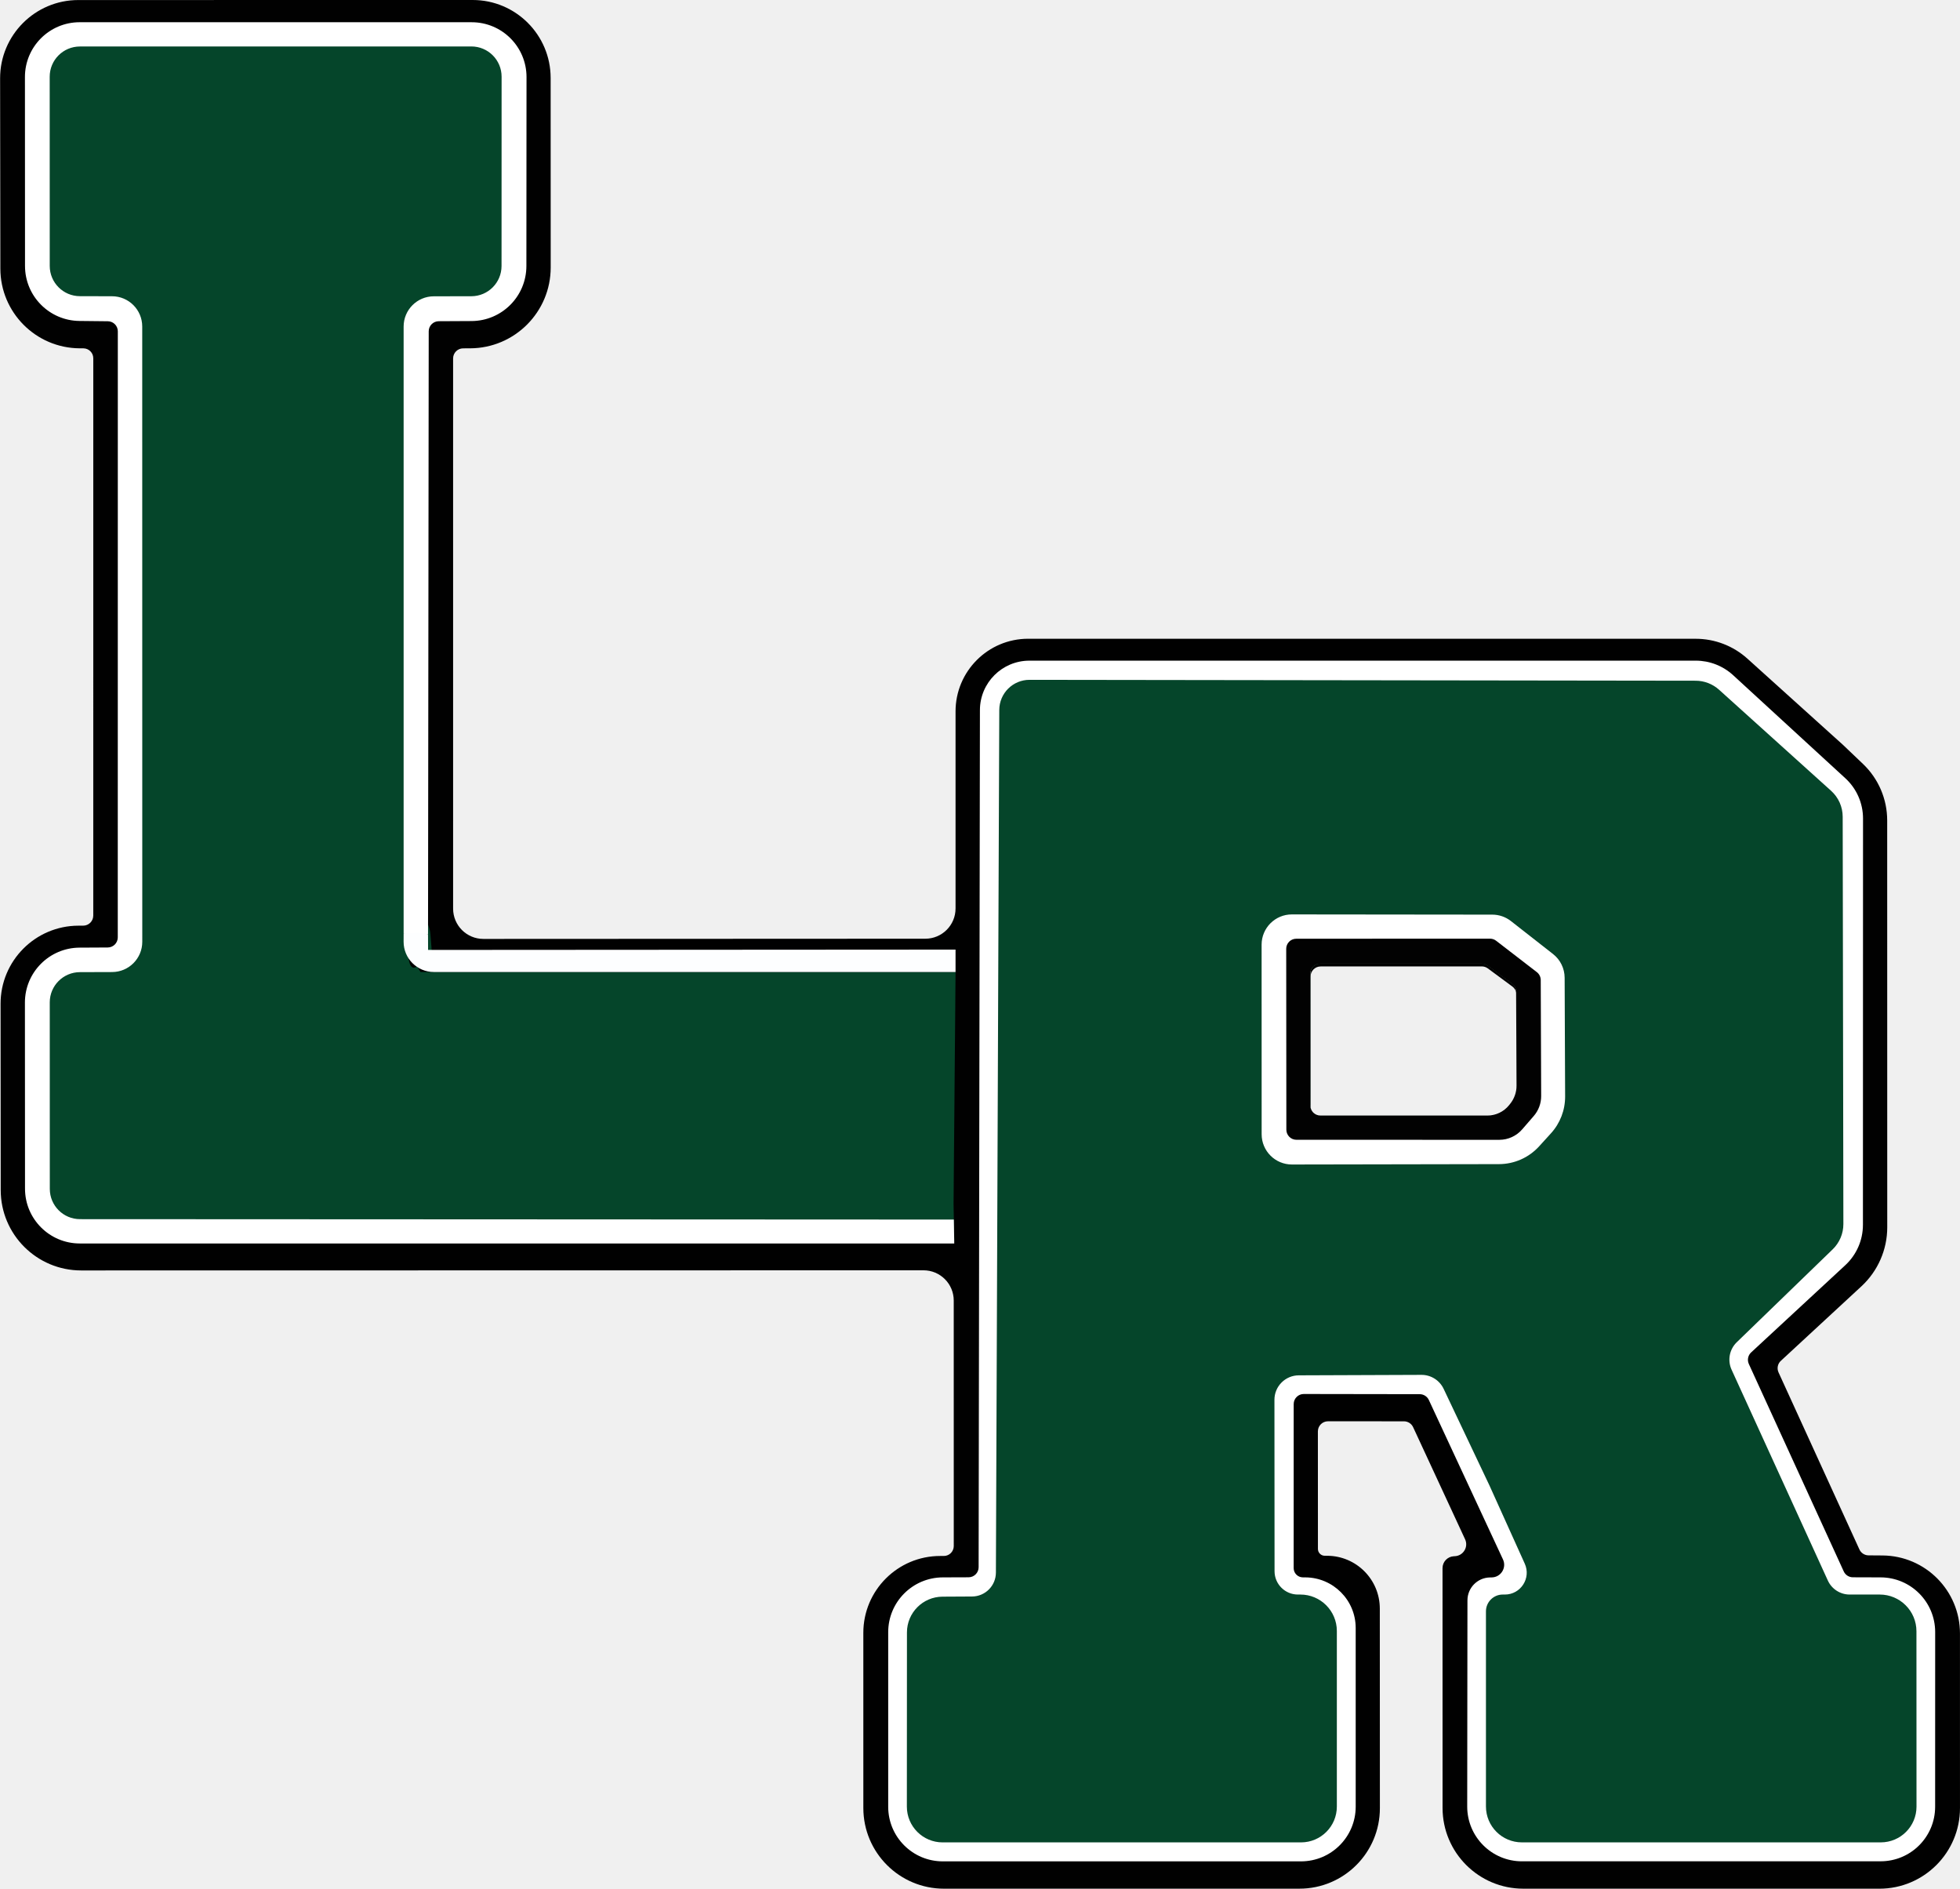
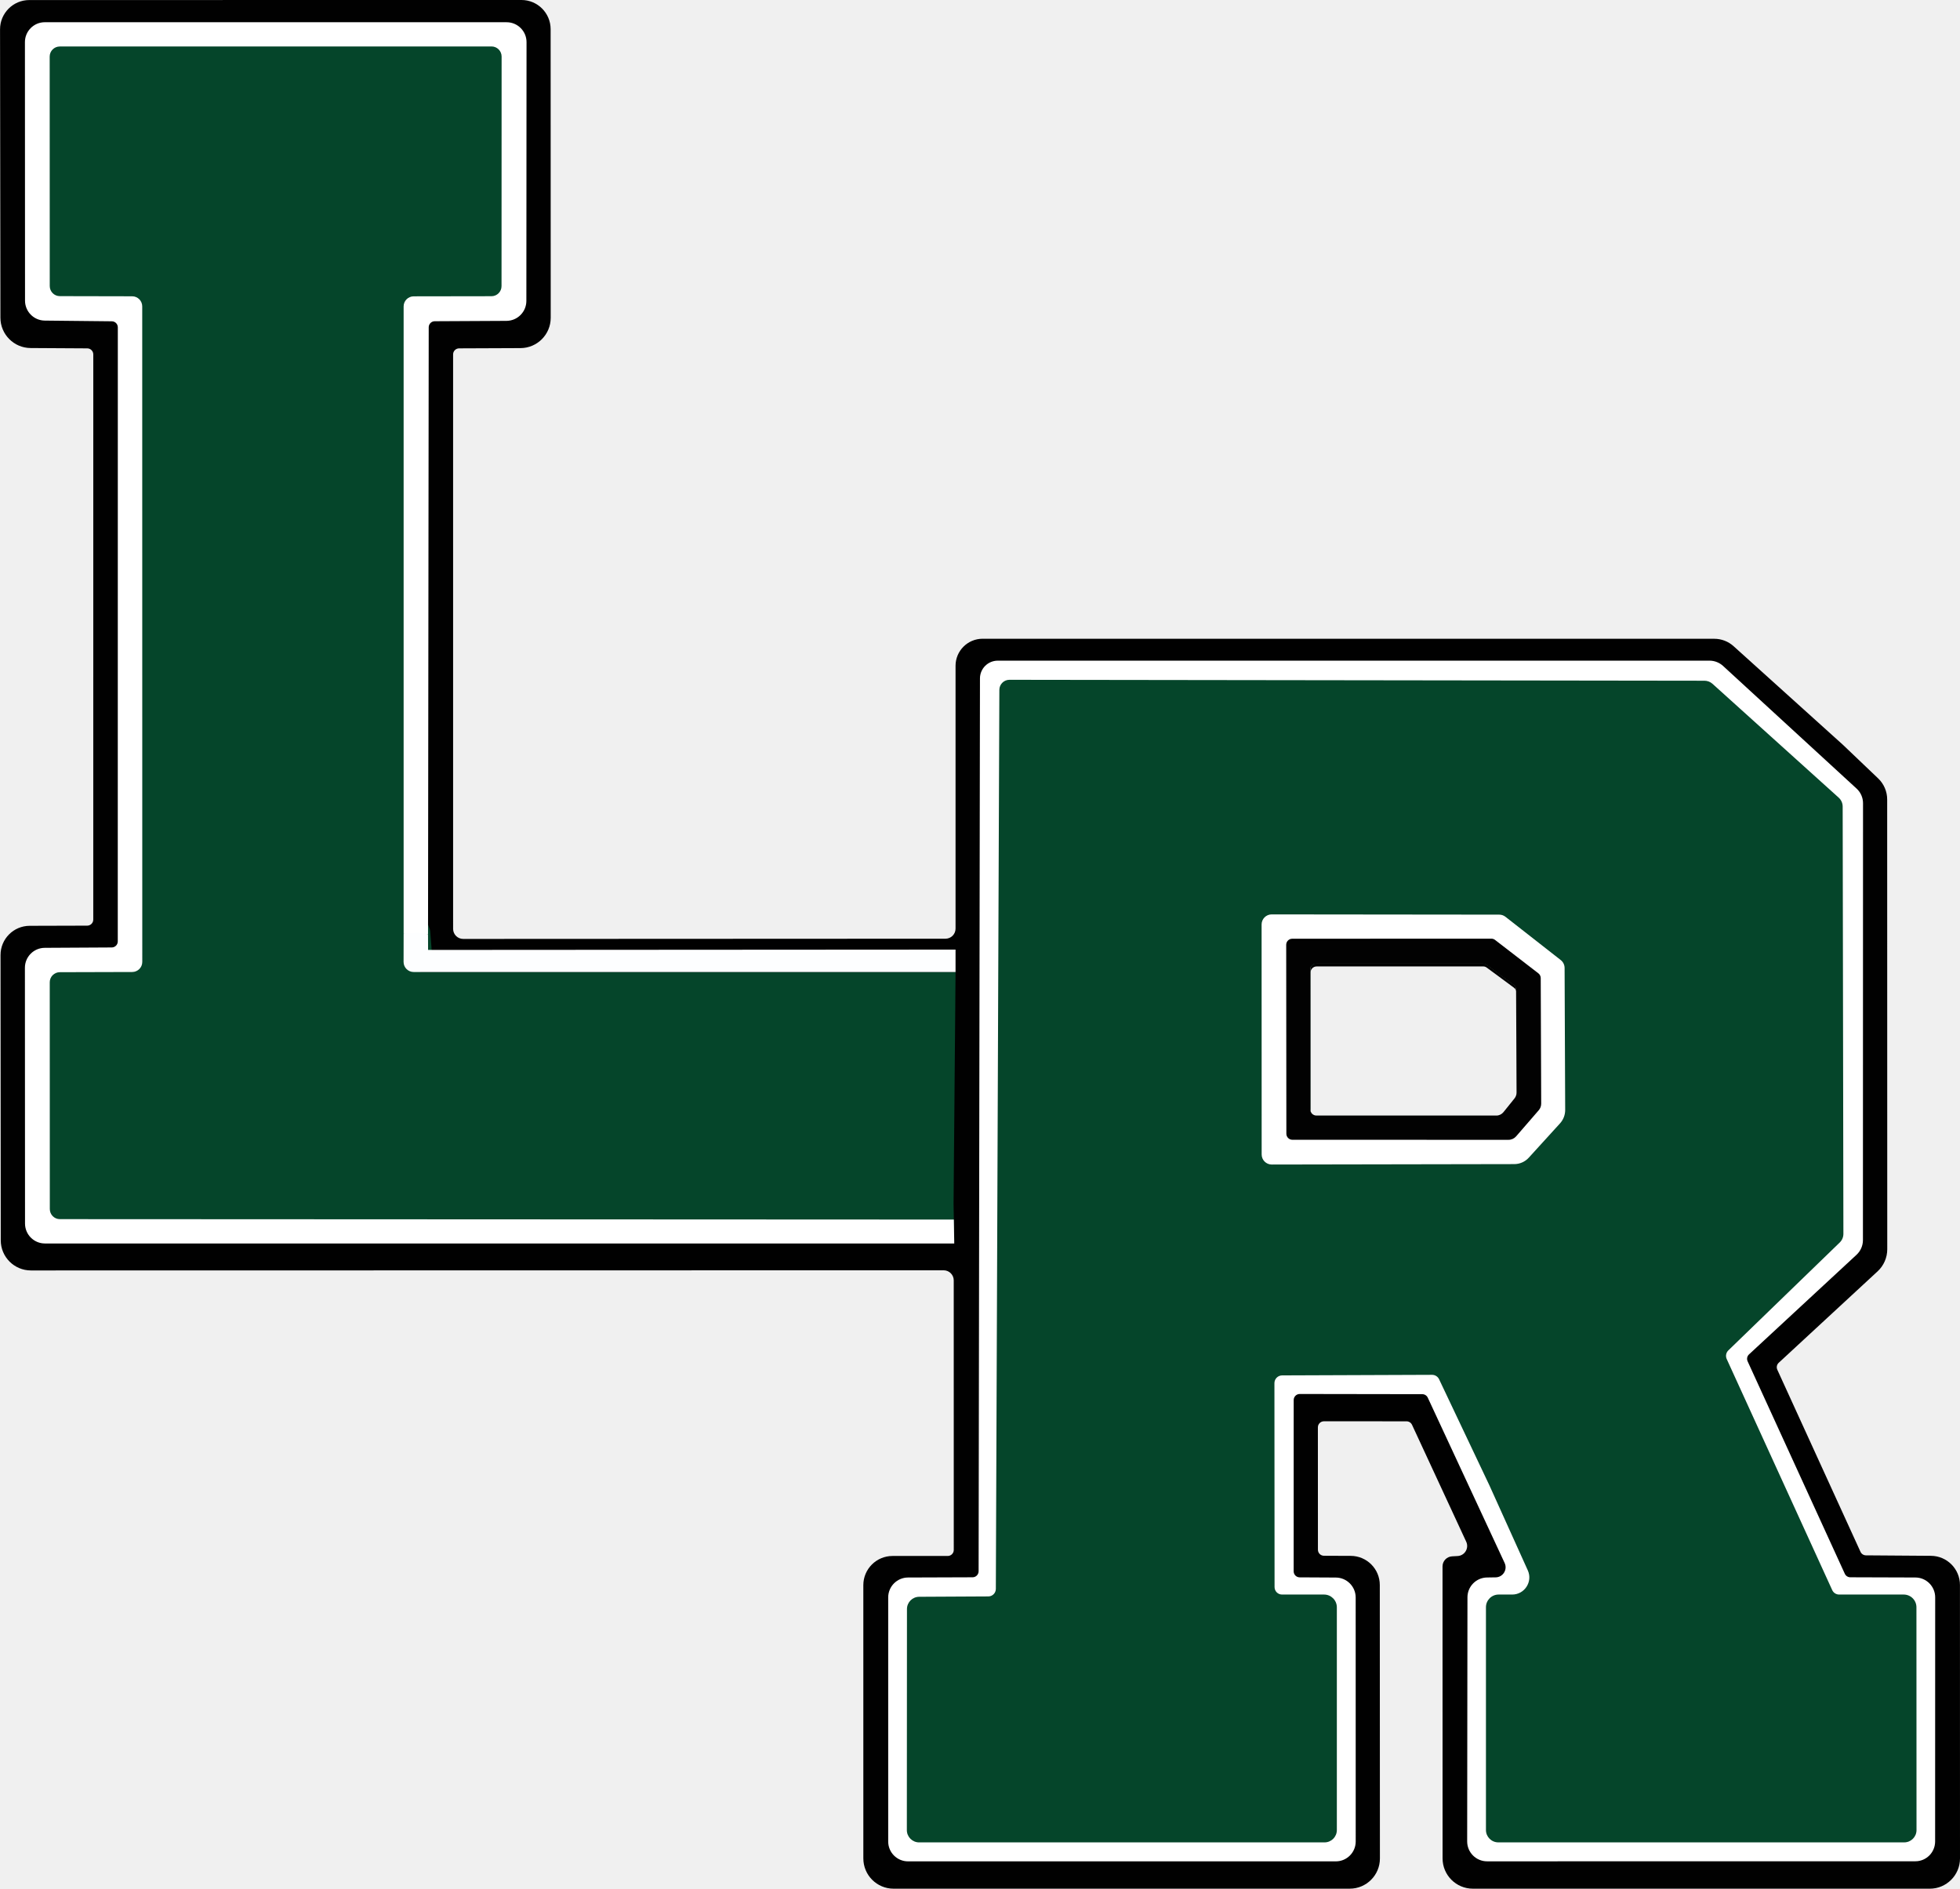
<svg xmlns="http://www.w3.org/2000/svg" id="Layer_2" data-name="Layer 2" viewBox="0 0 1944.33 1873.25">
  <defs>
    <style>
      .cls-1 {
        fill: #fdfeff;
      }

      .cls-2 {
        fill: #05452a;
      }

      .cls-3 {
        fill: #fff;
      }

      .cls-4 {
        fill: #020202;
      }

      .cls-5 {
        fill: #010101;
      }
    </style>
  </defs>
  <g id="Layer_1-2" data-name="Layer 1">
    <g>
-       <path class="cls-5" d="M1867.48,1542.75L1853.58,1542.65C1849.7,1542.62,1846.18,1540.34,1844.56,1536.8L1764.31,1361.17C1762.51,1357.25,1763.44,1352.61,1766.62,1349.68L1846.55,1275.78C1862.88,1260.68,1872.17,1239.45,1872.16,1217.22L1872.1,813.66C1872.09,792.53,1863.44,772.33,1848.15,757.75L1828.16,738.69L1733.42,653.25C1719.35,640.57,1701.09,633.55,1682.15,633.55L1019.98,633.52C980.18,633.52,947.91,665.79,947.91,705.59L947.91,901.04C947.91,917.61,934.49,931.04,917.92,931.04L479.5,931.24C462.93,931.24,449.49,917.81,449.49,901.24L449.48,355.5C449.48,349.99,453.93,345.52,459.44,345.5L466.43,345.47C510.6,345.28,546.31,309.41,546.3,265.24L546.24,77.34C546.23,34.62,511.59,-0.01,468.87,0L77.73,0.04C34.81,0.05,0.05,34.86,0.1,77.78L0.36,266.42C0.41,309.92,35.56,345.22,79.06,345.47L82.74,345.49C88.16,345.52,92.54,349.93,92.54,355.35L92.52,908.09C92.52,913.6,88.06,918.07,82.55,918.09L77.79,918.1C35.09,918.22,0.54,952.9,0.57,995.6L0.71,1180.33C0.74,1224.38,36.46,1260.06,80.51,1260.06L916.11,1259.92C932.68,1259.91,946.11,1273.34,946.11,1289.91L946.14,1533.38C946.14,1538.83,941.72,1543.25,936.27,1543.25L932.68,1543.25C890.57,1543.25,856.43,1577.39,856.43,1619.5L856.44,1793.22C856.44,1837.42,892.27,1873.25,936.47,1873.25L1289.03,1873.23C1333.13,1873.23,1368.88,1837.47,1368.86,1793.37L1368.78,1595.43C1368.77,1566.58,1345.45,1543.17,1316.6,1543.05L1314.14,1543.04C1310.41,1543.02,1307.39,1539.99,1307.39,1536.26L1307.35,1419.68C1307.35,1414.15,1311.83,1409.67,1317.36,1409.67L1392.75,1409.7C1396.64,1409.7,1400.18,1411.96,1401.82,1415.49L1453.38,1526.71C1456.89,1534.27,1451.66,1543,1443.33,1543.46L1442.14,1543.53C1435.88,1543.88,1430.99,1549.05,1430.99,1555.32L1431.03,1793.15C1431.03,1837.38,1466.9,1873.24,1511.13,1873.24L1864.33,1873.26C1908.51,1873.26,1944.33,1837.44,1944.32,1793.26L1944.3,1620.13C1944.29,1577.61,1909.99,1543.06,1867.48,1542.75ZM1475.2,1109.17L1310.16,1109.15C1304.64,1109.15,1300.17,1104.68,1300.16,1099.16L1300.09,968.55C1300.08,963.03,1304.56,958.55,1310.08,958.55L1469.96,958.51C1472.1,958.51,1474.18,959.2,1475.9,960.47L1500.24,978.45C1502.78,980.33,1504.28,983.29,1504.3,986.44L1504.76,1079.31C1504.79,1085.96,1502.53,1092.42,1498.37,1097.6L1497.74,1098.38C1492.24,1105.2,1483.96,1109.17,1475.2,1109.17Z" />
-       <path class="cls-2" d="M426.99,926.74L428.24,942.58C424.26,948.91,422.04,947.08,418.9,940.86C423.9,928.85,406.82,929.31,405.9,931.23C404.56,934.01,402.55,966.46,413.72,958.54L417.16,964.04L947.92,964.07L945.93,1194.18L946.63,1231.24C945.33,1232.74,944.16,1233.41,943.12,1233.25C940.37,1232.83,938.51,1226.62,937.54,1214.63L79.43,1214.71C59.82,1214.71,43.92,1198.81,43.92,1179.2L43.92,994.17C43.92,974.63,59.73,958.77,79.28,958.71L110.46,958.62C123.55,958.58,134.15,947.95,134.15,934.86L134.11,323.09C134.11,309.99,123.52,299.37,110.42,299.33L79.24,299.25C59.68,299.19,43.85,283.32,43.85,263.76L43.85,76.08C43.85,56.49,59.73,40.61,79.32,40.61L467.59,40.57C487.21,40.57,503.12,56.48,503.1,76.1L503,263.86C502.99,283.44,487.13,299.3,467.56,299.33L431.09,299.39C418.01,299.41,407.4,310.01,407.37,323.09L405.99,864.29C405.98,868.09,406.7,871.87,408.1,875.41L424.98,918.05C426.08,920.83,426.76,923.76,426.99,926.74Z" />
-       <path class="cls-3" d="M407.38,928.51L400.4,925.68L400.4,323.88C400.4,307.33,413.8,293.91,430.35,293.88L467.58,293.82C484.12,293.79,497.52,280.37,497.53,263.83L497.59,76.08C497.6,59.51,484.16,46.07,467.59,46.07L79.29,46.11C62.72,46.11,49.29,59.54,49.3,76.11L49.34,263.77C49.35,280.31,62.74,293.73,79.28,293.76L111.15,293.83C127.7,293.86,141.09,307.28,141.09,323.83L141.14,934.1C141.14,950.64,127.76,964.06,111.22,964.1L79.27,964.2C62.73,964.24,49.35,977.66,49.36,994.2L49.41,1179.2C49.42,1195.76,62.84,1209.19,79.4,1209.19L946.21,1209.59L946.62,1233.31L79.17,1233.31C49.15,1233.31,24.82,1208.99,24.81,1178.97L24.72,994.38C24.71,964.41,48.92,940.06,78.89,939.89L106.89,939.74C112.39,939.7,116.83,935.24,116.83,929.74L116.88,328.63C116.88,323.14,112.47,318.68,106.98,318.63L78.79,318.33C48.9,318.02,24.82,293.7,24.81,263.8L24.74,76.37C24.73,46.37,49.05,22.04,79.05,22.04L467.94,22.06C497.98,22.06,522.32,46.42,522.31,76.46L522.18,263.83C522.17,293.87,497.88,318.27,467.84,318.42L435.24,318.59C429.74,318.62,425.29,323.08,425.29,328.58L424.61,926.64L407.39,928.49Z" />
-       <path class="cls-1" d="M947.91,941.83L947.91,964.06L430.38,964.06C413.79,964.06,400.35,950.6,400.38,934.01L400.4,925.68C408.37,925.65,416.61,924.32,424.6,926.66L424.66,942.16Z" />
-       <path class="cls-3" d="M994.13,714.06L994.86,1558.94C994.88,1575.45,981.54,1588.87,965.03,1588.96L934.96,1589.13C918.46,1589.22,905.13,1602.62,905.12,1619.12L905.1,1791.85C905.09,1808.42,918.53,1821.86,935.1,1821.86L1290.62,1821.81C1307.2,1821.81,1320.63,1808.36,1320.62,1791.78L1320.41,1618.82C1320.4,1602.46,1307.21,1589.18,1290.85,1589.04L1288.39,1589.02C1272.03,1588.88,1258.84,1575.59,1258.83,1559.23L1258.74,1388.07C1258.73,1371.49,1272.16,1358.05,1288.74,1358.05L1410.52,1358.07C1422.18,1358.07,1432.78,1364.83,1437.7,1375.4L1519.88,1551.73C1527.98,1569.11,1515.32,1589.03,1496.15,1589.09L1493.83,1589.1C1485.8,1589.12,1479.31,1595.65,1479.32,1603.68L1479.77,1791.84C1479.81,1808.38,1493.22,1821.77,1509.76,1821.77L1865.68,1821.92C1882.25,1821.92,1895.7,1808.48,1895.69,1791.91L1895.63,1618.84C1895.62,1602.39,1882.39,1589.02,1865.95,1588.85L1835.78,1588.53C1824.15,1588.41,1813.64,1581.58,1808.81,1571L1712.46,1360.17C1707.12,1348.49,1709.81,1334.71,1719.14,1325.89L1814.39,1235.94C1820.39,1230.27,1823.8,1222.37,1823.79,1214.1L1823.43,810.37C1823.42,801.96,1819.89,793.94,1813.69,788.26L1750.86,730.77L1702.41,687.79C1696.88,682.88,1689.73,680.19,1682.33,680.24L1023.95,684.04C1007.44,684.13,994.11,697.55,994.13,714.06ZM1021.19,655.26L1682.21,655.25C1695.95,655.25,1709.2,660.41,1719.32,669.71L1830.62,771.92C1841.78,782.17,1848.13,796.62,1848.13,811.77L1848.04,1214.82C1848.04,1230.01,1841.71,1244.51,1830.56,1254.83L1737.16,1341.34C1733.99,1344.28,1733.06,1348.91,1734.86,1352.84L1829,1558.56C1830.62,1562.11,1834.16,1564.39,1838.06,1564.4L1865.66,1564.49C1895.54,1564.58,1919.71,1588.84,1919.7,1618.72L1919.66,1792.02C1919.65,1821.87,1895.45,1846.06,1865.6,1846.07L1509.8,1846.1C1479.78,1846.11,1455.45,1821.75,1455.48,1791.73L1455.72,1587.21C1455.74,1574.82,1465.68,1564.74,1478.07,1564.55L1479.8,1564.52C1488.88,1564.38,1494.8,1554.93,1490.97,1546.7L1417.43,1388.56C1415.8,1385.04,1412.27,1382.79,1408.38,1382.78L1293.36,1382.6C1287.84,1382.59,1283.35,1387.07,1283.35,1392.59L1283.32,1555.27C1283.32,1560.34,1287.41,1564.45,1292.48,1564.48L1294.94,1564.49C1322.54,1564.63,1344.84,1587.05,1344.85,1614.65L1344.86,1791.85C1344.87,1821.83,1320.56,1846.14,1290.58,1846.14L935.24,1846.14C905.34,1846.14,881.1,1821.9,881.1,1792L881.1,1618.82C881.1,1588.89,905.31,1564.6,935.24,1564.49L960.83,1564.4C966.33,1564.39,970.79,1559.92,970.8,1554.42L972.09,704.29C972.13,677.2,994.1,655.26,1021.19,655.26Z" />
-       <path class="cls-2" d="M1864.71,1581.51L1834.86,1581.51C1825.55,1581.51,1817.1,1576.08,1813.23,1567.61L1717.74,1358.49C1713.51,1349.24,1715.57,1338.33,1722.88,1331.26L1818.04,1239.11C1824.83,1232.53,1828.66,1223.48,1828.64,1214.03L1827.96,810.05C1827.94,800.26,1823.78,790.94,1816.51,784.38L1705.36,684.13C1698.96,678.36,1690.65,675.16,1682.04,675.15L1021.33,674.27C1004.79,674.25,991.36,687.61,991.29,704.15L987.94,1559.76C987.89,1572.81,977.33,1583.38,964.28,1583.45L934.99,1583.61C915.48,1583.71,899.71,1599.55,899.7,1619.06L899.61,1791.83C899.6,1811.43,915.49,1827.33,935.09,1827.33L1290.63,1827.32C1310.25,1827.32,1326.16,1811.41,1326.16,1791.79L1326.16,1617.67C1326.16,1597.7,1309.97,1581.51,1290,1581.51L1287.53,1581.51C1274.74,1581.51,1264.36,1571.14,1264.36,1558.35L1264.25,1388.33C1264.25,1374.98,1275.04,1364.14,1288.39,1364.09L1410.1,1363.63C1419.49,1363.59,1428.06,1368.99,1432.09,1377.48L1477.6,1473.43L1512.58,1550.9C1519.07,1565.25,1508.57,1581.51,1492.82,1581.51L1490.72,1581.51C1481.53,1581.51,1474.07,1588.97,1474.07,1598.16L1474.07,1791.69C1474.07,1811.36,1490.02,1827.31,1509.69,1827.31L1865.74,1827.31C1885.32,1827.31,1901.18,1811.44,1901.18,1791.86L1901.12,1617.91C1901.11,1597.81,1884.81,1581.51,1864.71,1581.51ZM1475.74,1106.43L1309.83,1106.4C1304.31,1106.4,1299.84,1101.93,1299.83,1096.41L1299.76,965.8C1299.75,960.28,1304.23,955.8,1309.75,955.8L1469.96,955.76C1472.1,955.76,1474.18,956.45,1475.9,957.72L1500.24,975.7C1502.78,977.58,1504.28,980.54,1504.3,983.69L1504.76,1076.49C1504.79,1083.18,1502.52,1089.69,1498.32,1094.91L1497.38,1096.07C1492.11,1102.62,1484.15,1106.43,1475.74,1106.43Z" />
-       <path class="cls-3" d="M1540.62,946.23L1498.83,913.52C1493.56,909.4,1487.07,907.16,1480.37,907.15L1281.55,906.94C1264.97,906.92,1251.51,920.37,1251.52,936.95L1251.56,1124.98C1251.57,1141.57,1265.03,1155.01,1281.62,1154.98L1487,1154.61C1502.15,1154.59,1516.59,1148.19,1526.79,1136.99L1538.55,1124.06C1547.65,1114.07,1552.67,1101.02,1552.61,1087.51L1552.13,969.73C1552.09,960.55,1547.85,951.89,1540.62,946.23ZM1475.63,1106.06L1309.83,1106.04C1304.31,1106.04,1299.84,1101.57,1299.83,1096.05L1299.76,965.44C1299.75,959.92,1304.23,955.44,1309.75,955.44L1469.63,955.4C1471.77,955.4,1473.85,956.09,1475.57,957.36L1499.91,975.34C1502.45,977.22,1503.95,980.18,1503.97,983.33L1504.43,1076.27C1504.46,1082.87,1502.22,1089.29,1498.08,1094.43L1496.93,1095.86C1491.74,1102.31,1483.91,1106.06,1475.63,1106.06Z" />
-       <path class="cls-4" d="M1524.52,964.16L1484.17,933.06C1482.42,931.71,1480.27,930.98,1478.06,930.98L1285.92,931.05C1280.4,931.05,1275.92,935.53,1275.93,941.05L1276.07,1120.47C1276.08,1125.99,1280.55,1130.46,1286.07,1130.46L1487.33,1130.5C1496.03,1130.5,1504.3,1126.72,1510,1120.14L1521.51,1106.86C1526.26,1101.38,1528.87,1094.36,1528.84,1087.11L1528.42,972.05C1528.41,968.96,1526.97,966.05,1524.52,964.16ZM1475.49,1106.42L1309.83,1106.4C1304.31,1106.4,1299.84,1101.93,1299.83,1096.41L1299.76,965.8C1299.75,960.28,1304.23,955.8,1309.75,955.8L1469.63,955.76C1471.77,955.76,1473.85,956.45,1475.57,957.72L1499.91,975.7C1502.45,977.58,1503.95,980.54,1503.97,983.69L1504.43,1076.59C1504.46,1083.22,1502.21,1089.66,1498.05,1094.82L1497.02,1096.11C1491.77,1102.63,1483.85,1106.42,1475.49,1106.42Z" />
+       <path class="cls-5" d="M1915.54,1543.1L1851.03,1542.63C1848.7,1542.61,1846.59,1541.24,1845.62,1539.12L1763.11,1358.54C1762.03,1356.18,1762.59,1353.4,1764.49,1351.64L1862.56,1260.98C1868.69,1255.32,1872.17,1247.36,1872.17,1239.01L1872.09,792.94C1872.09,785.05,1868.86,777.5,1863.15,772.05L1828.16,738.69L1719.74,640.92C1714.48,636.17,1707.65,633.55,1700.57,633.55L974.75,633.52C959.93,633.52,947.91,645.54,947.91,660.36L947.91,921.03C947.91,926.56,943.44,931.03,937.91,931.03L459.49,931.25C453.97,931.25,449.49,926.77,449.49,921.25L449.48,351.51C449.48,348.21,452.15,345.53,455.45,345.51L516.36,345.26C532.93,345.19,546.32,331.74,546.31,315.17L546.23,28.93C546.22,12.94,533.27,-0.01,517.28,-0.01L29.09,0.05C13.03,0.05,0.02,13.08,0.04,29.14L0.42,315.11C0.44,331.66,13.82,345.1,30.37,345.19L86.57,345.52C89.87,345.53,92.54,348.22,92.54,351.52L92.52,912.08C92.52,915.38,89.84,918.07,86.54,918.08L29.43,918.24C13.45,918.28,0.52,931.26,0.53,947.24L0.75,1230.17C0.76,1246.69,14.15,1260.07,30.67,1260.06L936.11,1259.91C941.63,1259.91,946.11,1264.39,946.11,1269.91L946.14,1537.25C946.14,1540.56,943.45,1543.25,940.14,1543.25L885.37,1543.25C869.39,1543.25,856.43,1556.21,856.43,1572.19L856.44,1843.24C856.44,1859.81,869.88,1873.25,886.45,1873.25L1338.95,1873.23C1355.48,1873.23,1368.88,1859.82,1368.88,1843.29L1368.77,1572.05C1368.77,1556.13,1355.9,1543.22,1339.98,1543.15L1313.36,1543.04C1310.06,1543.02,1307.39,1540.34,1307.39,1537.04L1307.35,1415.67C1307.35,1412.36,1310.04,1409.67,1313.35,1409.67L1395.3,1409.7C1397.64,1409.7,1399.76,1411.06,1400.74,1413.17L1454.5,1529.12C1457.47,1535.53,1453.04,1542.92,1445.99,1543.31L1440.43,1543.62C1435.14,1543.92,1430.99,1548.3,1430.99,1553.61L1431.04,1843.19C1431.04,1859.79,1444.49,1873.24,1461.09,1873.24L1914.33,1873.26C1930.9,1873.26,1944.33,1859.83,1944.33,1843.26L1944.29,1572.06C1944.29,1556.15,1931.45,1543.22,1915.54,1543.1ZM1484.26,1109.17L1306.17,1109.15C1302.85,1109.15,1300.17,1106.47,1300.17,1103.15L1300.08,964.55C1300.08,961.24,1302.77,958.55,1306.08,958.55L1471.27,958.51C1472.56,958.51,1473.81,958.92,1474.84,959.68L1501.85,979.64C1503.37,980.77,1504.28,982.54,1504.29,984.44L1504.79,1086.04C1504.8,1088.34,1504.02,1090.57,1502.58,1092.36L1492.05,1105.44C1490.15,1107.8,1487.29,1109.17,1484.26,1109.17Z" />
+       <path class="cls-2" d="M426.76,923.74L428.24,942.58C424.26,948.91,422.04,947.08,418.9,940.86C423.9,928.85,406.82,929.31,405.9,931.23C404.56,934.01,402.55,966.46,413.72,958.54L417.16,964.04L947.92,964.07L945.93,1194.18L946.63,1231.24C945.33,1232.74,944.16,1233.41,943.12,1233.25C940.37,1232.83,938.51,1226.62,937.54,1214.63L56.13,1214.71C49.38,1214.71,43.92,1209.25,43.92,1202.51L43.92,970.96C43.92,964.24,49.35,958.8,56.07,958.78L126.67,958.57C130.8,958.56,134.15,955.2,134.15,951.07L134.11,306.88C134.11,302.74,130.77,299.39,126.63,299.38L56.01,299.18C49.29,299.17,43.85,293.71,43.85,286.99L43.85,52.8C43.85,46.07,49.31,40.61,56.04,40.61L490.91,40.57C497.66,40.57,503.12,46.04,503.12,52.78L502.98,287.11C502.98,293.83,497.53,299.29,490.81,299.3L414.89,299.42C410.77,299.42,407.42,302.77,407.41,306.89L405.98,868.13C405.98,869.4,406.22,870.66,406.69,871.84L426.09,920.84C426.45,921.77,426.68,922.75,426.76,923.74Z" />
+       <path class="cls-3" d="M407.38,928.51L400.4,925.68L400.4,303.91C400.4,298.4,404.87,293.92,410.38,293.91L487.54,293.79C493.05,293.78,497.52,289.3,497.52,283.79L497.6,56.07C497.6,50.55,493.12,46.07,487.6,46.07L59.29,46.11C53.77,46.11,49.29,50.59,49.29,56.11L49.35,283.72C49.35,289.24,53.81,293.71,59.33,293.72L131.11,293.87C136.63,293.88,141.09,298.35,141.09,303.87L141.14,954.05C141.14,959.56,136.68,964.03,131.17,964.05L59.32,964.25C53.81,964.27,49.35,968.74,49.35,974.25L49.42,1199.19C49.42,1204.71,53.89,1209.18,59.41,1209.18L946.21,1209.59L946.62,1233.31L44.57,1233.31C33.67,1233.31,24.83,1224.47,24.82,1213.57L24.71,959.87C24.7,948.98,33.49,940.14,44.38,940.08L110.86,939.71C114.16,939.69,116.83,937.01,116.83,933.71L116.88,324.67C116.88,321.38,114.23,318.7,110.94,318.67L44.4,317.97C33.56,317.86,24.83,309.04,24.82,298.2L24.73,41.77C24.72,30.88,33.56,22.04,44.45,22.04L502.58,22.06C513.49,22.06,522.33,30.91,522.33,41.82L522.16,298.42C522.16,309.33,513.34,318.19,502.43,318.24L431.26,318.61C427.96,318.63,425.3,321.3,425.29,324.6L424.61,926.64L407.39,928.49Z" />
+       <path class="cls-1" d="M947.91,941.83L947.91,964.06L410.35,964.06C404.82,964.06,400.34,959.57,400.35,954.04L400.4,925.68C408.37,925.65,416.61,924.32,424.6,926.66L424.66,942.16Z" />
+       <path class="cls-3" d="M994.11,694.16L994.88,1578.85C994.89,1584.35,990.44,1588.82,984.94,1588.85L915.07,1589.24C909.57,1589.27,905.13,1593.73,905.13,1599.23L905.09,1811.86C905.09,1817.38,909.57,1821.86,915.09,1821.86L1310.64,1821.81C1316.17,1821.81,1320.64,1817.33,1320.64,1811.8L1320.39,1599.19C1320.39,1593.71,1315.96,1589.25,1310.48,1589.21L1268.76,1588.85C1263.27,1588.81,1258.85,1584.35,1258.84,1578.86L1258.73,1368.06C1258.72,1362.53,1263.2,1358.05,1268.73,1358.05L1423.26,1358.07C1427.15,1358.07,1430.68,1360.32,1432.32,1363.85L1524.18,1560.97C1530.27,1574.04,1520.76,1589.02,1506.34,1589.06L1489.28,1589.11C1483.76,1589.13,1479.3,1593.61,1479.31,1599.13L1479.82,1811.79C1479.83,1817.3,1484.3,1821.76,1489.81,1821.76L1885.69,1821.93C1891.22,1821.93,1895.7,1817.45,1895.7,1811.92L1895.62,1599.05C1895.62,1593.57,1891.21,1589.11,1885.73,1589.06L1823.08,1588.4C1819.2,1588.36,1815.7,1586.08,1814.09,1582.55L1706.51,1347.15C1704.73,1343.26,1705.62,1338.66,1708.73,1335.72L1820.66,1230.01C1822.66,1228.12,1823.8,1225.49,1823.8,1222.73L1823.42,801.57C1823.42,798.77,1822.24,796.09,1820.17,794.2L1750.86,730.77L1696.68,682.71C1694.84,681.07,1692.46,680.18,1689.99,680.19L1004.05,684.15C998.55,684.18,994.1,688.66,994.11,694.16ZM989.78,655.26L1695.8,655.25C1700.8,655.25,1705.62,657.13,1709.31,660.51L1841.77,782.16C1845.82,785.88,1848.13,791.13,1848.13,796.63L1848.04,1229.98C1848.04,1235.5,1845.74,1240.77,1841.68,1244.53L1735.04,1343.31C1733.13,1345.07,1732.58,1347.85,1733.66,1350.21L1830.06,1560.89C1831.04,1563.02,1833.16,1564.38,1835.5,1564.39L1900.06,1564.6C1910.93,1564.63,1919.72,1573.45,1919.71,1584.32L1919.65,1826.45C1919.64,1837.28,1910.86,1846.06,1900.03,1846.06L1475.18,1846.11C1464.27,1846.11,1455.43,1837.26,1455.44,1826.35L1455.73,1584.23C1455.74,1573.5,1464.36,1564.76,1475.09,1564.59L1483.71,1564.46C1490.95,1564.35,1495.67,1556.81,1492.62,1550.24L1416.36,1386.25C1415.38,1384.14,1413.26,1382.79,1410.93,1382.78L1289.36,1382.59C1286.04,1382.58,1283.35,1385.27,1283.35,1388.59L1283.32,1558.46C1283.32,1561.76,1285.99,1564.44,1289.29,1564.46L1325.13,1564.65C1336.03,1564.7,1344.84,1573.56,1344.84,1584.46L1344.87,1826.43C1344.87,1837.31,1336.04,1846.14,1325.16,1846.14L900.75,1846.14C889.9,1846.14,881.1,1837.34,881.1,1826.49L881.1,1584.35C881.1,1573.48,889.9,1564.65,900.77,1564.61L964.81,1564.39C968.11,1564.38,970.78,1561.7,970.79,1558.4L972.13,672.88C972.15,663.14,980.04,655.26,989.78,655.26Z" />
+       <path class="cls-2" d="M1888.5,1581.51L1824.42,1581.51C1821.47,1581.51,1818.79,1579.79,1817.57,1577.1L1712.91,1347.93C1711.58,1345.01,1712.23,1341.57,1714.53,1339.34L1825.03,1232.34C1827.36,1230.09,1828.67,1226.99,1828.66,1223.76L1827.94,799.95C1827.93,796.59,1826.51,793.4,1824.02,791.15L1698.83,678.24C1696.63,676.26,1693.79,675.17,1690.83,675.16L1001.38,674.24C995.87,674.24,991.39,678.69,991.37,684.2L987.88,1575.9C987.86,1580.02,984.54,1583.35,980.42,1583.37L911.84,1583.73C905.13,1583.76,899.72,1589.2,899.71,1595.91L899.6,1815.13C899.59,1821.87,905.05,1827.33,911.79,1827.33L1313.95,1827.32C1320.7,1827.32,1326.16,1821.86,1326.16,1815.11L1326.16,1594.2C1326.16,1587.19,1320.48,1581.51,1313.47,1581.51L1271.79,1581.51C1267.69,1581.51,1264.37,1578.19,1264.37,1574.09L1264.24,1371.83C1264.24,1367.6,1267.66,1364.17,1271.89,1364.15L1420.61,1363.59C1423.59,1363.58,1426.31,1365.29,1427.58,1367.98L1477.6,1473.43L1515.58,1557.52C1520.66,1568.77,1512.43,1581.51,1500.09,1581.51L1486.64,1581.51C1479.7,1581.51,1474.07,1587.14,1474.07,1594.08L1474.07,1815.05C1474.07,1821.82,1479.56,1827.31,1486.33,1827.31L1889.01,1827.31C1895.74,1827.31,1901.19,1821.86,1901.19,1815.13L1901.11,1594.11C1901.11,1587.15,1895.47,1581.51,1888.5,1581.51ZM1484.68,1106.43L1305.84,1106.4C1302.52,1106.4,1299.84,1103.72,1299.84,1100.4L1299.75,961.8C1299.75,958.49,1302.44,955.8,1305.75,955.8L1471.27,955.76C1472.56,955.76,1473.81,956.17,1474.84,956.93L1501.85,976.89C1503.37,978.02,1504.28,979.79,1504.29,981.69L1504.79,1083.41C1504.8,1085.63,1504.05,1087.78,1502.66,1089.51L1491.78,1103.03C1490.05,1105.18,1487.44,1106.43,1484.68,1106.43Z" />
+       <path class="cls-3" d="M1548.25,952.2L1493.41,909.28C1491.65,907.91,1489.49,907.16,1487.26,907.16L1261.52,906.92C1256,906.91,1251.51,911.4,1251.51,916.92L1251.57,1145.01C1251.57,1150.54,1256.06,1155.02,1261.59,1155.01L1502.17,1154.59C1507.66,1154.58,1512.88,1152.26,1516.57,1148.2L1547.56,1114.17C1550.86,1110.54,1552.69,1105.79,1552.67,1100.88L1552.09,960.04C1552.08,956.98,1550.66,954.09,1548.25,952.2ZM1484.44,1106.06L1305.84,1106.04C1302.52,1106.04,1299.84,1103.36,1299.84,1100.04L1299.75,961.44C1299.75,958.13,1302.44,955.44,1305.75,955.44L1470.94,955.4C1472.23,955.4,1473.48,955.81,1474.51,956.57L1501.52,976.53C1503.04,977.66,1503.95,979.43,1503.96,981.33L1504.46,1083.11C1504.47,1085.29,1503.73,1087.41,1502.36,1089.11L1491.4,1102.73C1489.71,1104.83,1487.15,1106.06,1484.44,1106.06Z" />
+       <path class="cls-4" d="M1526.07,965.36L1483.09,932.23C1482.04,931.42,1480.75,930.98,1479.42,930.98L1281.92,931.05C1278.61,931.05,1275.92,933.74,1275.92,937.05L1276.08,1124.47C1276.08,1127.78,1278.76,1130.46,1282.07,1130.46L1496.46,1130.5C1499.36,1130.5,1502.12,1129.24,1504.02,1127.05L1526.42,1101.19C1528.01,1099.37,1528.88,1097.03,1528.87,1094.61L1528.41,970.09C1528.4,968.23,1527.54,966.49,1526.07,965.36ZM1484.38,1106.42L1305.84,1106.4C1302.52,1106.4,1299.84,1103.72,1299.84,1100.4L1299.75,961.8C1299.75,958.49,1302.44,955.8,1305.75,955.8L1470.94,955.76C1472.23,955.76,1473.48,956.17,1474.51,956.93L1501.52,976.89C1503.04,978.02,1503.95,979.79,1503.96,981.69L1504.46,1083.45C1504.47,1085.64,1503.73,1087.77,1502.35,1089.48L1491.44,1103.04C1489.72,1105.18,1487.13,1106.42,1484.38,1106.42Z" />
    </g>
  </g>
</svg>
